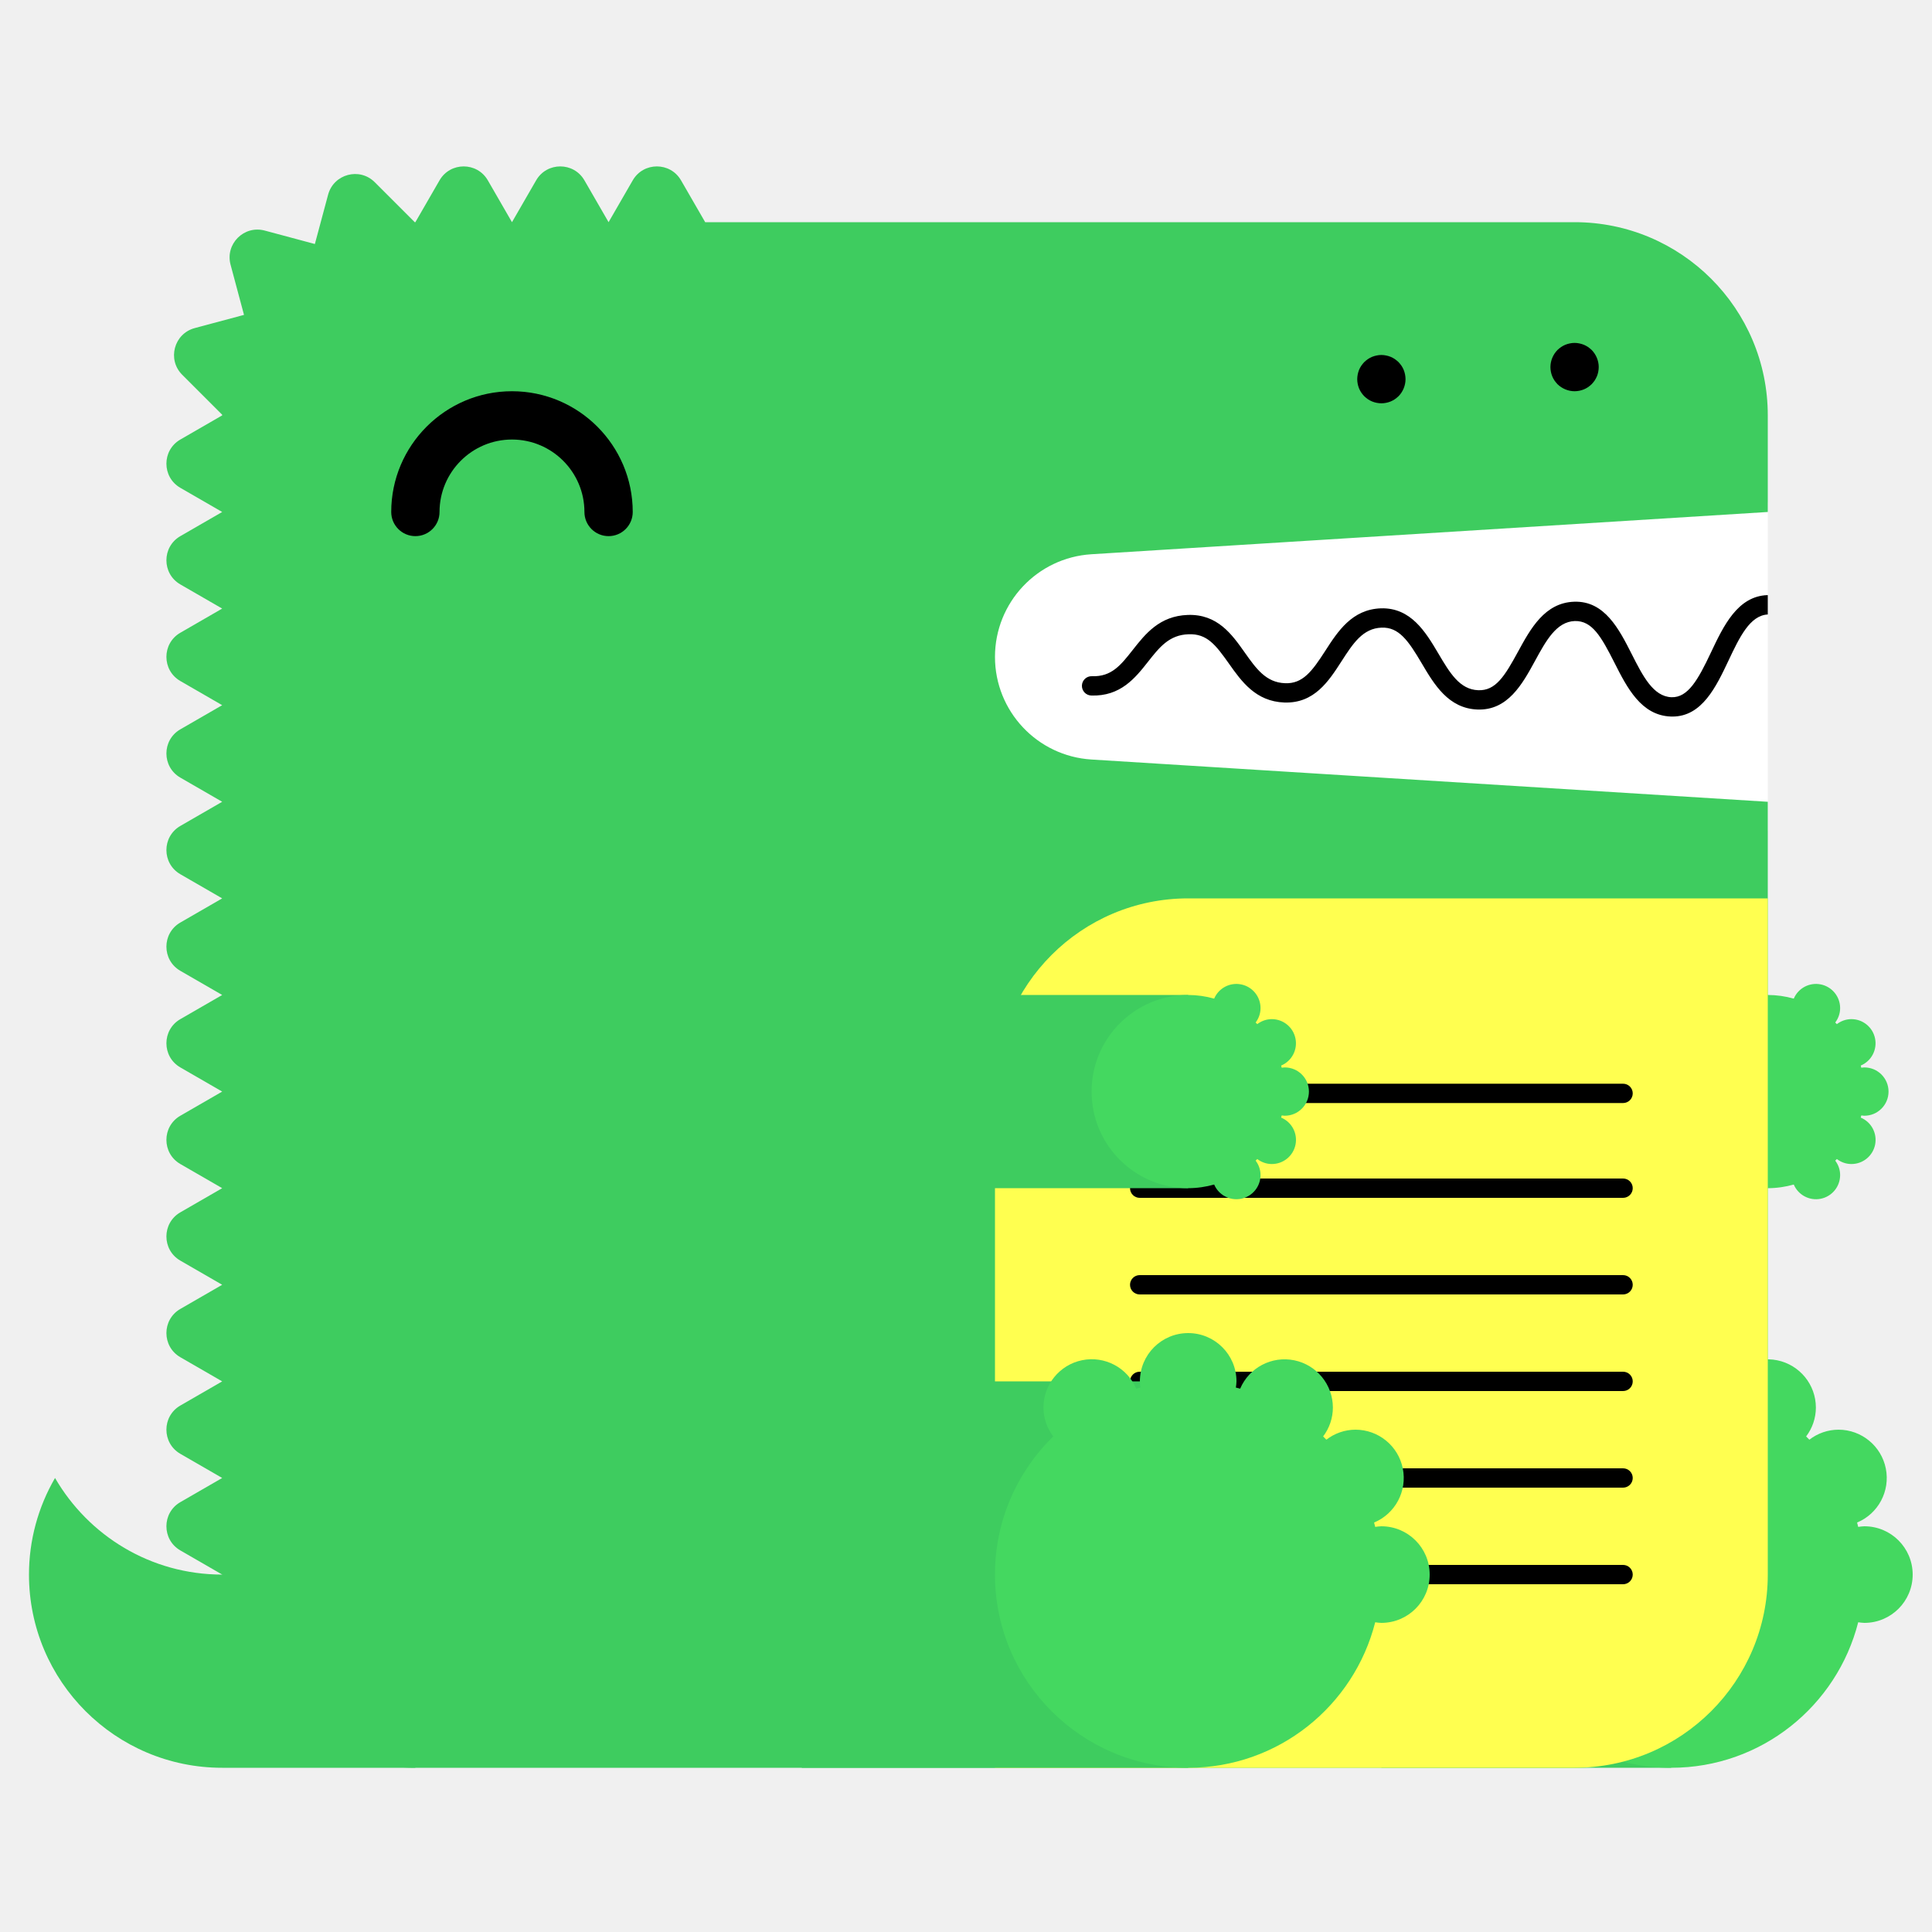
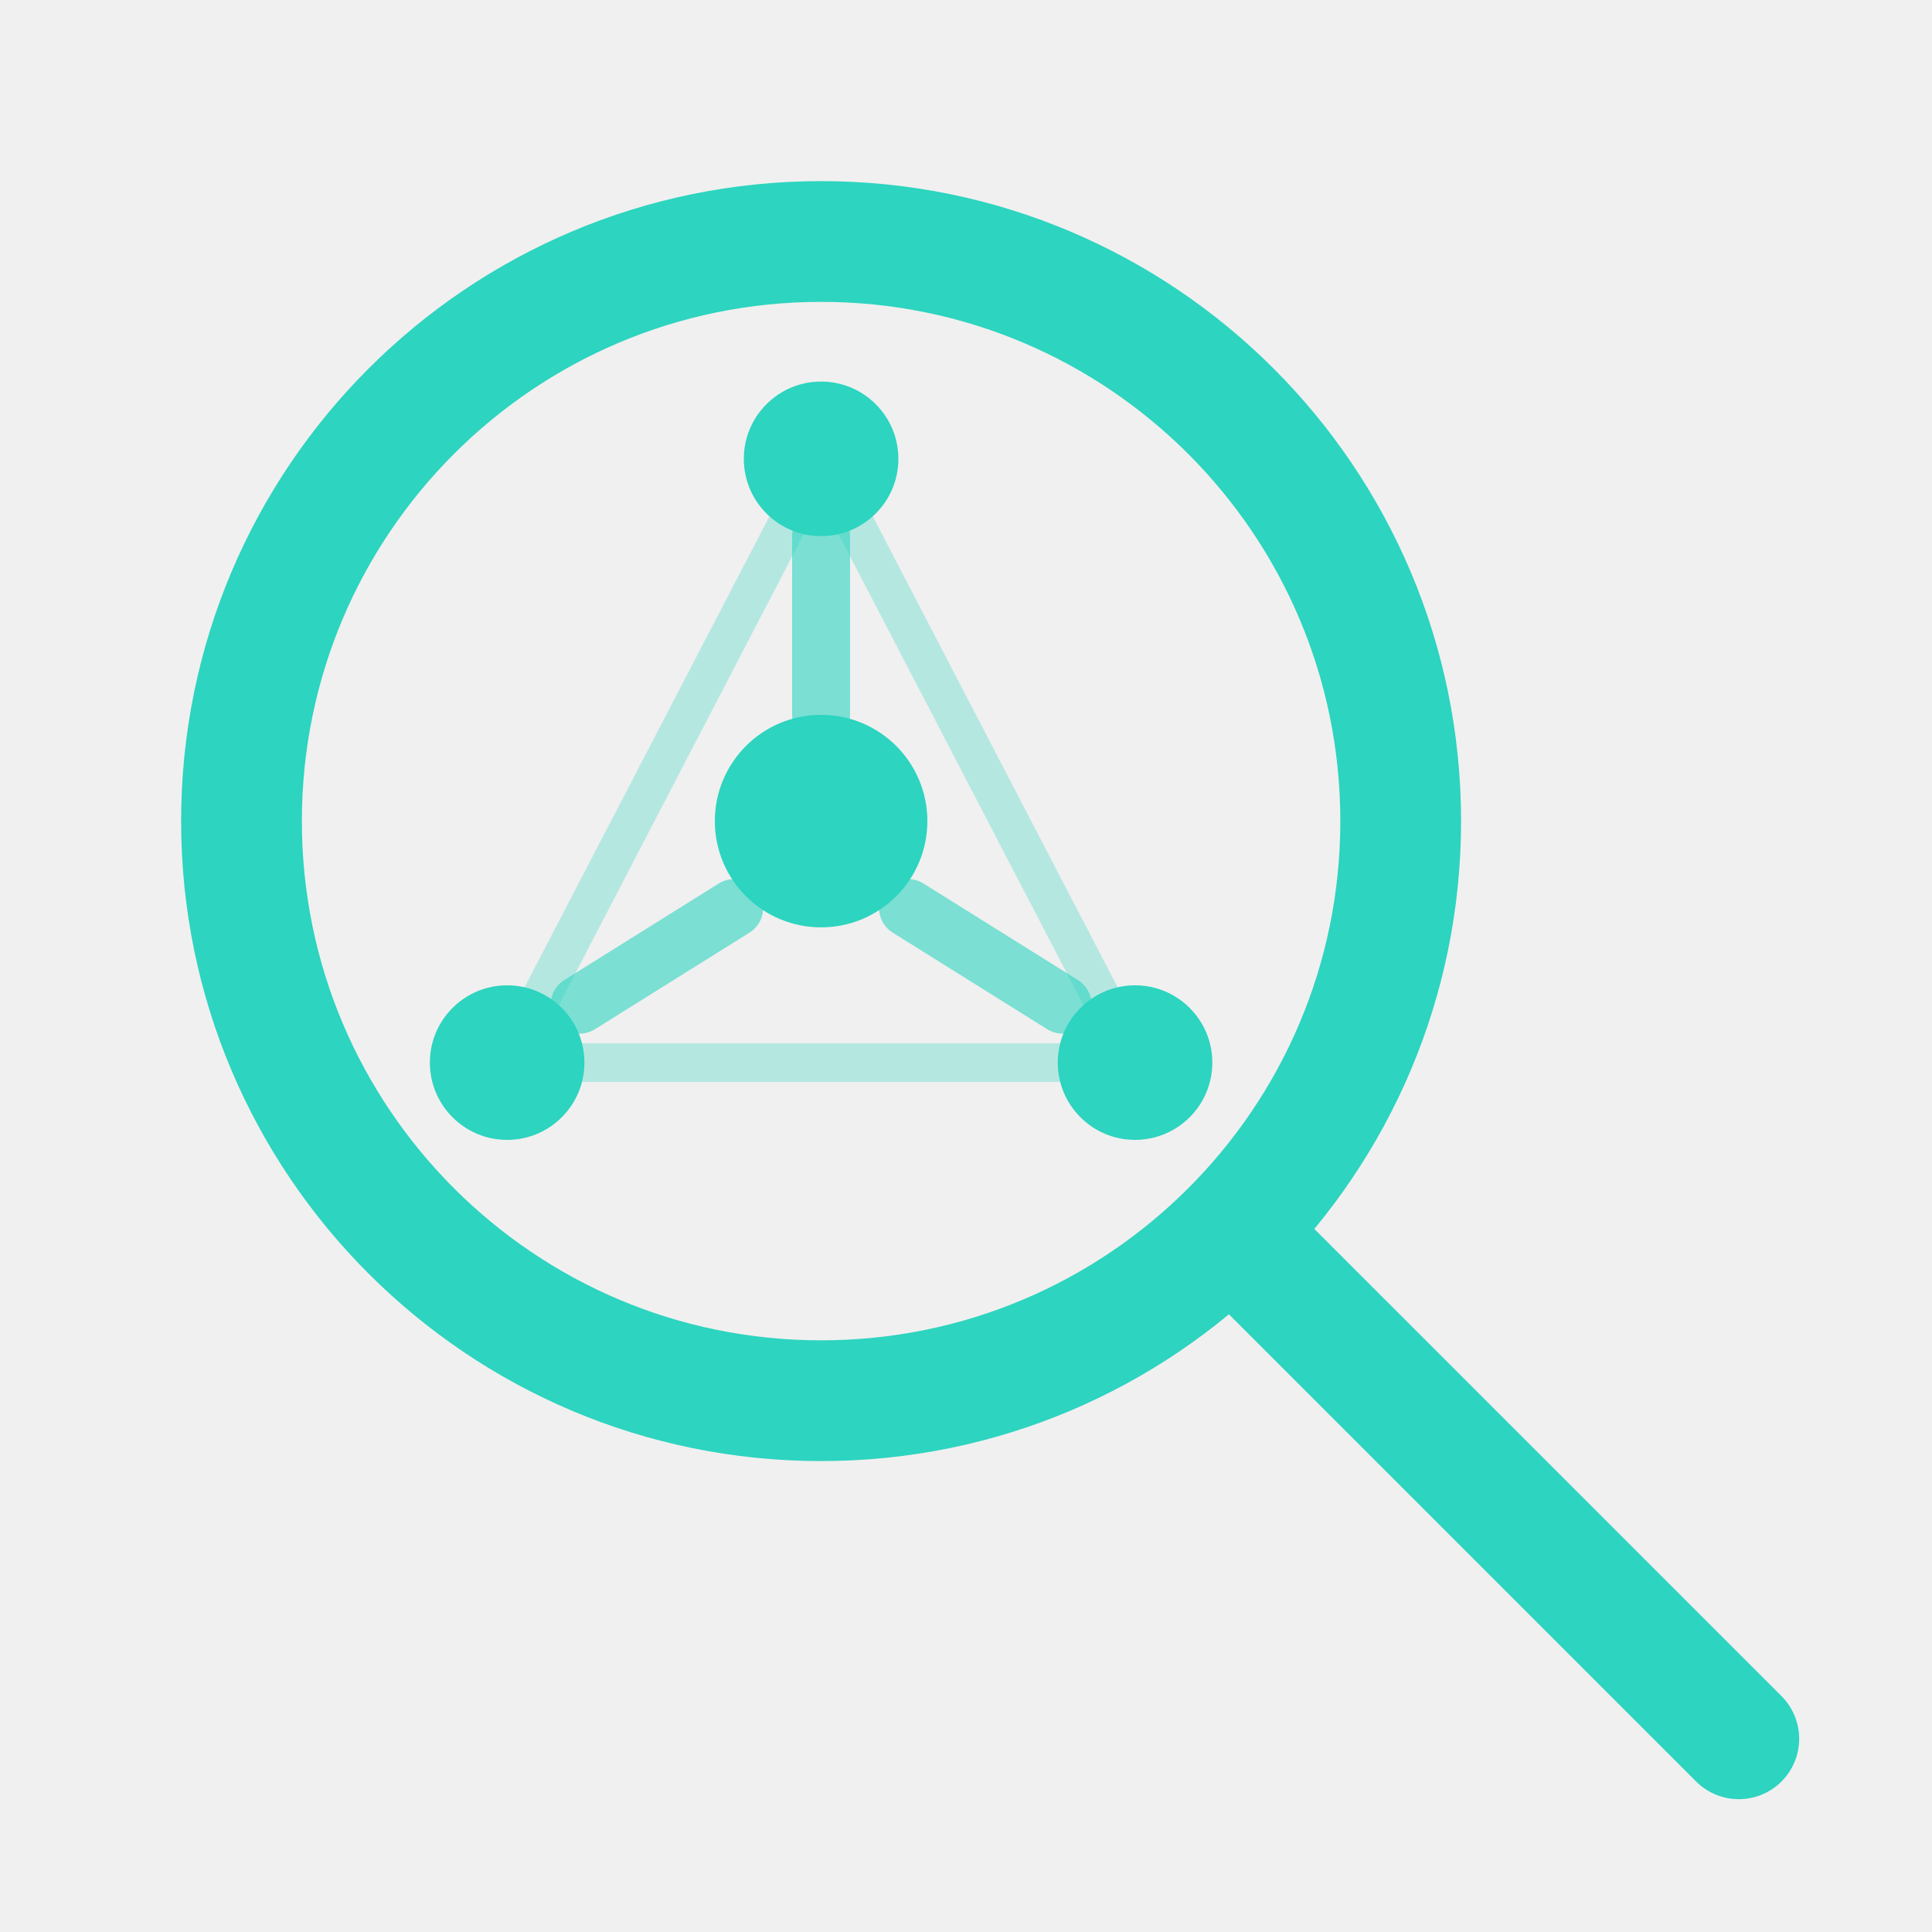
- <svg xmlns="http://www.w3.org/2000/svg" width="200" height="200" viewBox="0 0 200 200">
-   <g fill="none" fill-rule="evenodd">
-     <path fill="#FFF" d="M99 52h84v34H99z" />
-     <path d="M23 163c-7.398 0-13.843-4.027-17.303-10A19.886 19.886 0 0 0 3 163c0 11.046 8.954 20 20 20h20v-20H23z" fill="#3ECC5F" />
-     <path d="M112.98 57.376L183 53V43c0-11.046-8.954-20-20-20H73l-2.5-4.33c-1.112-1.925-3.889-1.925-5 0L63 23l-2.5-4.33c-1.111-1.925-3.889-1.925-5 0L53 23l-2.5-4.33c-1.111-1.925-3.889-1.925-5 0L43 23c-.022 0-.042.003-.065.003l-4.142-4.141c-1.57-1.571-4.252-.853-4.828 1.294l-1.369 5.104-5.192-1.392c-2.148-.575-4.111 1.389-3.535 3.536l1.39 5.193-5.102 1.367c-2.148.576-2.867 3.259-1.296 4.83l4.142 4.142c0 .021-.003.042-.003.064l-4.33 2.5c-1.925 1.111-1.925 3.889 0 5L23 53l-4.33 2.5c-1.925 1.111-1.925 3.889 0 5L23 63l-4.33 2.5c-1.925 1.111-1.925 3.889 0 5L23 73l-4.33 2.5c-1.925 1.111-1.925 3.889 0 5L23 83l-4.33 2.5c-1.925 1.111-1.925 3.889 0 5L23 93l-4.33 2.5c-1.925 1.111-1.925 3.889 0 5L23 103l-4.33 2.5c-1.925 1.111-1.925 3.889 0 5L23 113l-4.33 2.5c-1.925 1.111-1.925 3.889 0 5L23 123l-4.33 2.5c-1.925 1.111-1.925 3.889 0 5L23 133l-4.33 2.5c-1.925 1.111-1.925 3.889 0 5L23 143l-4.33 2.5c-1.925 1.111-1.925 3.889 0 5L23 153l-4.33 2.5c-1.925 1.111-1.925 3.889 0 5L23 163c0 11.046 8.954 20 20 20h120c11.046 0 20-8.954 20-20V83l-70.02-4.376A10.645 10.645 0 0 1 103 68c0-5.621 4.37-10.273 9.98-10.624" fill="#3ECC5F" />
-     <path fill="#3ECC5F" d="M143 183h30v-40h-30z" />
-     <path d="M193 158c-.219 0-.428.037-.639.064-.038-.15-.074-.301-.116-.451A5 5 0 0 0 190.32 148a4.96 4.96 0 0 0-3.016 1.036 26.531 26.531 0 0 0-.335-.336 4.955 4.955 0 0 0 1.011-2.987 5 5 0 0 0-9.599-1.959c-.148-.042-.297-.077-.445-.115.027-.211.064-.42.064-.639a5 5 0 0 0-5-5 5 5 0 0 0-5 5c0 .219.037.428.064.639-.148.038-.297.073-.445.115a4.998 4.998 0 0 0-9.599 1.959c0 1.125.384 2.151 1.011 2.987-3.717 3.632-6.031 8.693-6.031 14.3 0 11.046 8.954 20 20 20 9.339 0 17.16-6.41 19.361-15.064.211.027.42.064.639.064a5 5 0 0 0 5-5 5 5 0 0 0-5-5" fill="#44D860" />
-     <path fill="#3ECC5F" d="M153 123h30v-20h-30z" />
-     <path d="M193 115.5a2.5 2.5 0 1 0 0-5c-.109 0-.214.019-.319.032-.02-.075-.037-.15-.058-.225a2.501 2.501 0 0 0-.963-4.807c-.569 0-1.088.197-1.508.518a6.653 6.653 0 0 0-.168-.168c.314-.417.506-.931.506-1.494a2.5 2.5 0 0 0-4.8-.979A9.987 9.987 0 0 0 183 103c-5.522 0-10 4.478-10 10s4.478 10 10 10c.934 0 1.833-.138 2.69-.377a2.5 2.5 0 0 0 4.8-.979c0-.563-.192-1.077-.506-1.494.057-.055.113-.111.168-.168.42.321.939.518 1.508.518a2.5 2.5 0 0 0 .963-4.807c.021-.074.038-.15.058-.225.105.013.21.032.319.032" fill="#44D860" />
-     <path d="M63 55.5a2.5 2.5 0 0 1-2.5-2.5c0-4.136-3.364-7.5-7.5-7.5s-7.5 3.364-7.5 7.5a2.5 2.5 0 1 1-5 0c0-6.893 5.607-12.5 12.5-12.5S65.5 46.107 65.5 53a2.5 2.5 0 0 1-2.5 2.5" fill="#000" />
-     <path d="M103 183h60c11.046 0 20-8.954 20-20V93h-60c-11.046 0-20 8.954-20 20v70z" fill="#FFFF50" />
-     <path d="M168.02 124h-50.04a1 1 0 1 1 0-2h50.04a1 1 0 1 1 0 2m0 20h-50.04a1 1 0 1 1 0-2h50.04a1 1 0 1 1 0 2m0 20h-50.04a1 1 0 1 1 0-2h50.04a1 1 0 1 1 0 2m0-49.814h-50.04a1 1 0 1 1 0-2h50.04a1 1 0 1 1 0 2m0 19.814h-50.04a1 1 0 1 1 0-2h50.04a1 1 0 1 1 0 2m0 20h-50.04a1 1 0 1 1 0-2h50.04a1 1 0 1 1 0 2M183 61.611c-.012 0-.022-.006-.034-.005-3.09.105-4.552 3.196-5.842 5.923-1.346 2.85-2.387 4.703-4.093 4.647-1.889-.068-2.969-2.202-4.113-4.46-1.314-2.594-2.814-5.536-5.963-5.426-3.046.104-4.513 2.794-5.807 5.167-1.377 2.528-2.314 4.065-4.121 3.994-1.927-.07-2.951-1.805-4.136-3.813-1.321-2.236-2.848-4.75-5.936-4.664-2.994.103-4.465 2.385-5.763 4.4-1.373 2.13-2.335 3.428-4.165 3.351-1.973-.07-2.992-1.51-4.171-3.177-1.324-1.873-2.816-3.993-5.895-3.89-2.928.1-4.399 1.97-5.696 3.618-1.232 1.564-2.194 2.802-4.229 2.724a1 1 0 0 0-.072 2c3.017.101 4.545-1.8 5.872-3.487 1.177-1.496 2.193-2.787 4.193-2.855 1.926-.082 2.829 1.115 4.195 3.045 1.297 1.834 2.769 3.914 5.731 4.021 3.103.104 4.596-2.215 5.918-4.267 1.182-1.834 2.202-3.417 4.15-3.484 1.793-.067 2.769 1.35 4.145 3.681 1.297 2.197 2.766 4.686 5.787 4.796 3.125.108 4.634-2.62 5.949-5.035 1.139-2.088 2.214-4.06 4.119-4.126 1.793-.042 2.728 1.595 4.111 4.33 1.292 2.553 2.757 5.445 5.825 5.556l.169.003c3.064 0 4.518-3.075 5.805-5.794 1.139-2.41 2.217-4.68 4.067-4.773v-2z" fill="#000" />
-     <path fill="#3ECC5F" d="M83 183h40v-40H83z" />
-     <path d="M143 158c-.219 0-.428.037-.639.064-.038-.15-.074-.301-.116-.451A5 5 0 0 0 140.32 148a4.96 4.96 0 0 0-3.016 1.036 26.531 26.531 0 0 0-.335-.336 4.955 4.955 0 0 0 1.011-2.987 5 5 0 0 0-9.599-1.959c-.148-.042-.297-.077-.445-.115.027-.211.064-.42.064-.639a5 5 0 0 0-5-5 5 5 0 0 0-5 5c0 .219.037.428.064.639-.148.038-.297.073-.445.115a4.998 4.998 0 0 0-9.599 1.959c0 1.125.384 2.151 1.011 2.987-3.717 3.632-6.031 8.693-6.031 14.3 0 11.046 8.954 20 20 20 9.339 0 17.16-6.41 19.361-15.064.211.027.42.064.639.064a5 5 0 0 0 5-5 5 5 0 0 0-5-5" fill="#44D860" />
-     <path fill="#3ECC5F" d="M83 123h40v-20H83z" />
-     <path d="M133 115.5a2.5 2.5 0 1 0 0-5c-.109 0-.214.019-.319.032-.02-.075-.037-.15-.058-.225a2.501 2.501 0 0 0-.963-4.807c-.569 0-1.088.197-1.508.518a6.653 6.653 0 0 0-.168-.168c.314-.417.506-.931.506-1.494a2.5 2.5 0 0 0-4.8-.979A9.987 9.987 0 0 0 123 103c-5.522 0-10 4.478-10 10s4.478 10 10 10c.934 0 1.833-.138 2.69-.377a2.5 2.5 0 0 0 4.8-.979c0-.563-.192-1.077-.506-1.494.057-.055.113-.111.168-.168.42.321.939.518 1.508.518a2.5 2.5 0 0 0 .963-4.807c.021-.074.038-.15.058-.225.105.013.21.032.319.032" fill="#44D860" />
-     <path d="M143 41.75c-.16 0-.33-.02-.49-.05a2.52 2.52 0 0 1-.47-.14c-.15-.06-.29-.14-.431-.23-.13-.09-.259-.2-.38-.31-.109-.12-.219-.24-.309-.38s-.17-.28-.231-.43a2.619 2.619 0 0 1-.189-.96c0-.16.02-.33.05-.49.03-.16.08-.31.139-.47.061-.15.141-.29.231-.43.09-.13.2-.26.309-.38.121-.11.25-.22.38-.31.141-.09.281-.17.431-.23.149-.06.31-.11.47-.14.32-.07.65-.07.98 0 .159.03.32.08.47.14.149.06.29.14.43.23.13.09.259.2.38.31.11.12.22.25.31.38.09.14.17.28.23.43.06.16.11.31.14.47.029.16.05.33.05.49 0 .66-.271 1.31-.73 1.77-.121.11-.25.22-.38.31-.14.09-.281.17-.43.23a2.565 2.565 0 0 1-.96.19m20-1.25c-.66 0-1.3-.27-1.771-.73a3.802 3.802 0 0 1-.309-.38c-.09-.14-.17-.28-.231-.43a2.619 2.619 0 0 1-.189-.96c0-.66.27-1.3.729-1.77.121-.11.25-.22.38-.31.141-.09.281-.17.431-.23.149-.06.31-.11.47-.14.32-.07.66-.07.98 0 .159.03.32.08.47.14.149.06.29.14.43.23.13.09.259.2.38.31.459.47.73 1.11.73 1.77 0 .16-.021.33-.05.49-.03.16-.08.32-.14.47-.07.15-.14.29-.23.43-.09.13-.2.26-.31.38-.121.11-.25.22-.38.31-.14.09-.281.17-.43.23a2.565 2.565 0 0 1-.96.19" fill="#000" />
-   </g>
+ <svg xmlns="http://www.w3.org/2000/svg" width="40" height="40" viewBox="0 0 40 40" fill="none">
+   <circle cx="17" cy="17" r="12" stroke="#2dd4bf" stroke-width="2.5" fill="none" />
+   <line x1="26" y1="26" x2="36" y2="36" stroke="#2dd4bf" stroke-width="2.5" stroke-linecap="round" />
+   <circle cx="17" cy="17" r="2.2" fill="#2dd4bf" />
+   <circle cx="17" cy="9.5" r="1.6" fill="#2dd4bf" />
+   <circle cx="10.5" cy="22" r="1.6" fill="#2dd4bf" />
+   <circle cx="23.5" cy="22" r="1.6" fill="#2dd4bf" />
+   <line x1="17" y1="14.8" x2="17" y2="11.1" stroke="#2dd4bf" stroke-width="1.2" stroke-linecap="round" opacity="0.6" />
+   <line x1="15.2" y1="18.8" x2="12" y2="20.8" stroke="#2dd4bf" stroke-width="1.2" stroke-linecap="round" opacity="0.6" />
+   <line x1="18.8" y1="18.8" x2="22" y2="20.8" stroke="#2dd4bf" stroke-width="1.2" stroke-linecap="round" opacity="0.6" />
+   <line x1="17" y1="9.5" x2="10.5" y2="22" stroke="#2dd4bf" stroke-width="0.8" stroke-linecap="round" opacity="0.3" />
+   <line x1="17" y1="9.5" x2="23.5" y2="22" stroke="#2dd4bf" stroke-width="0.8" stroke-linecap="round" opacity="0.3" />
+   <line x1="10.5" y1="22" x2="23.5" y2="22" stroke="#2dd4bf" stroke-width="0.8" stroke-linecap="round" opacity="0.3" />
</svg>
